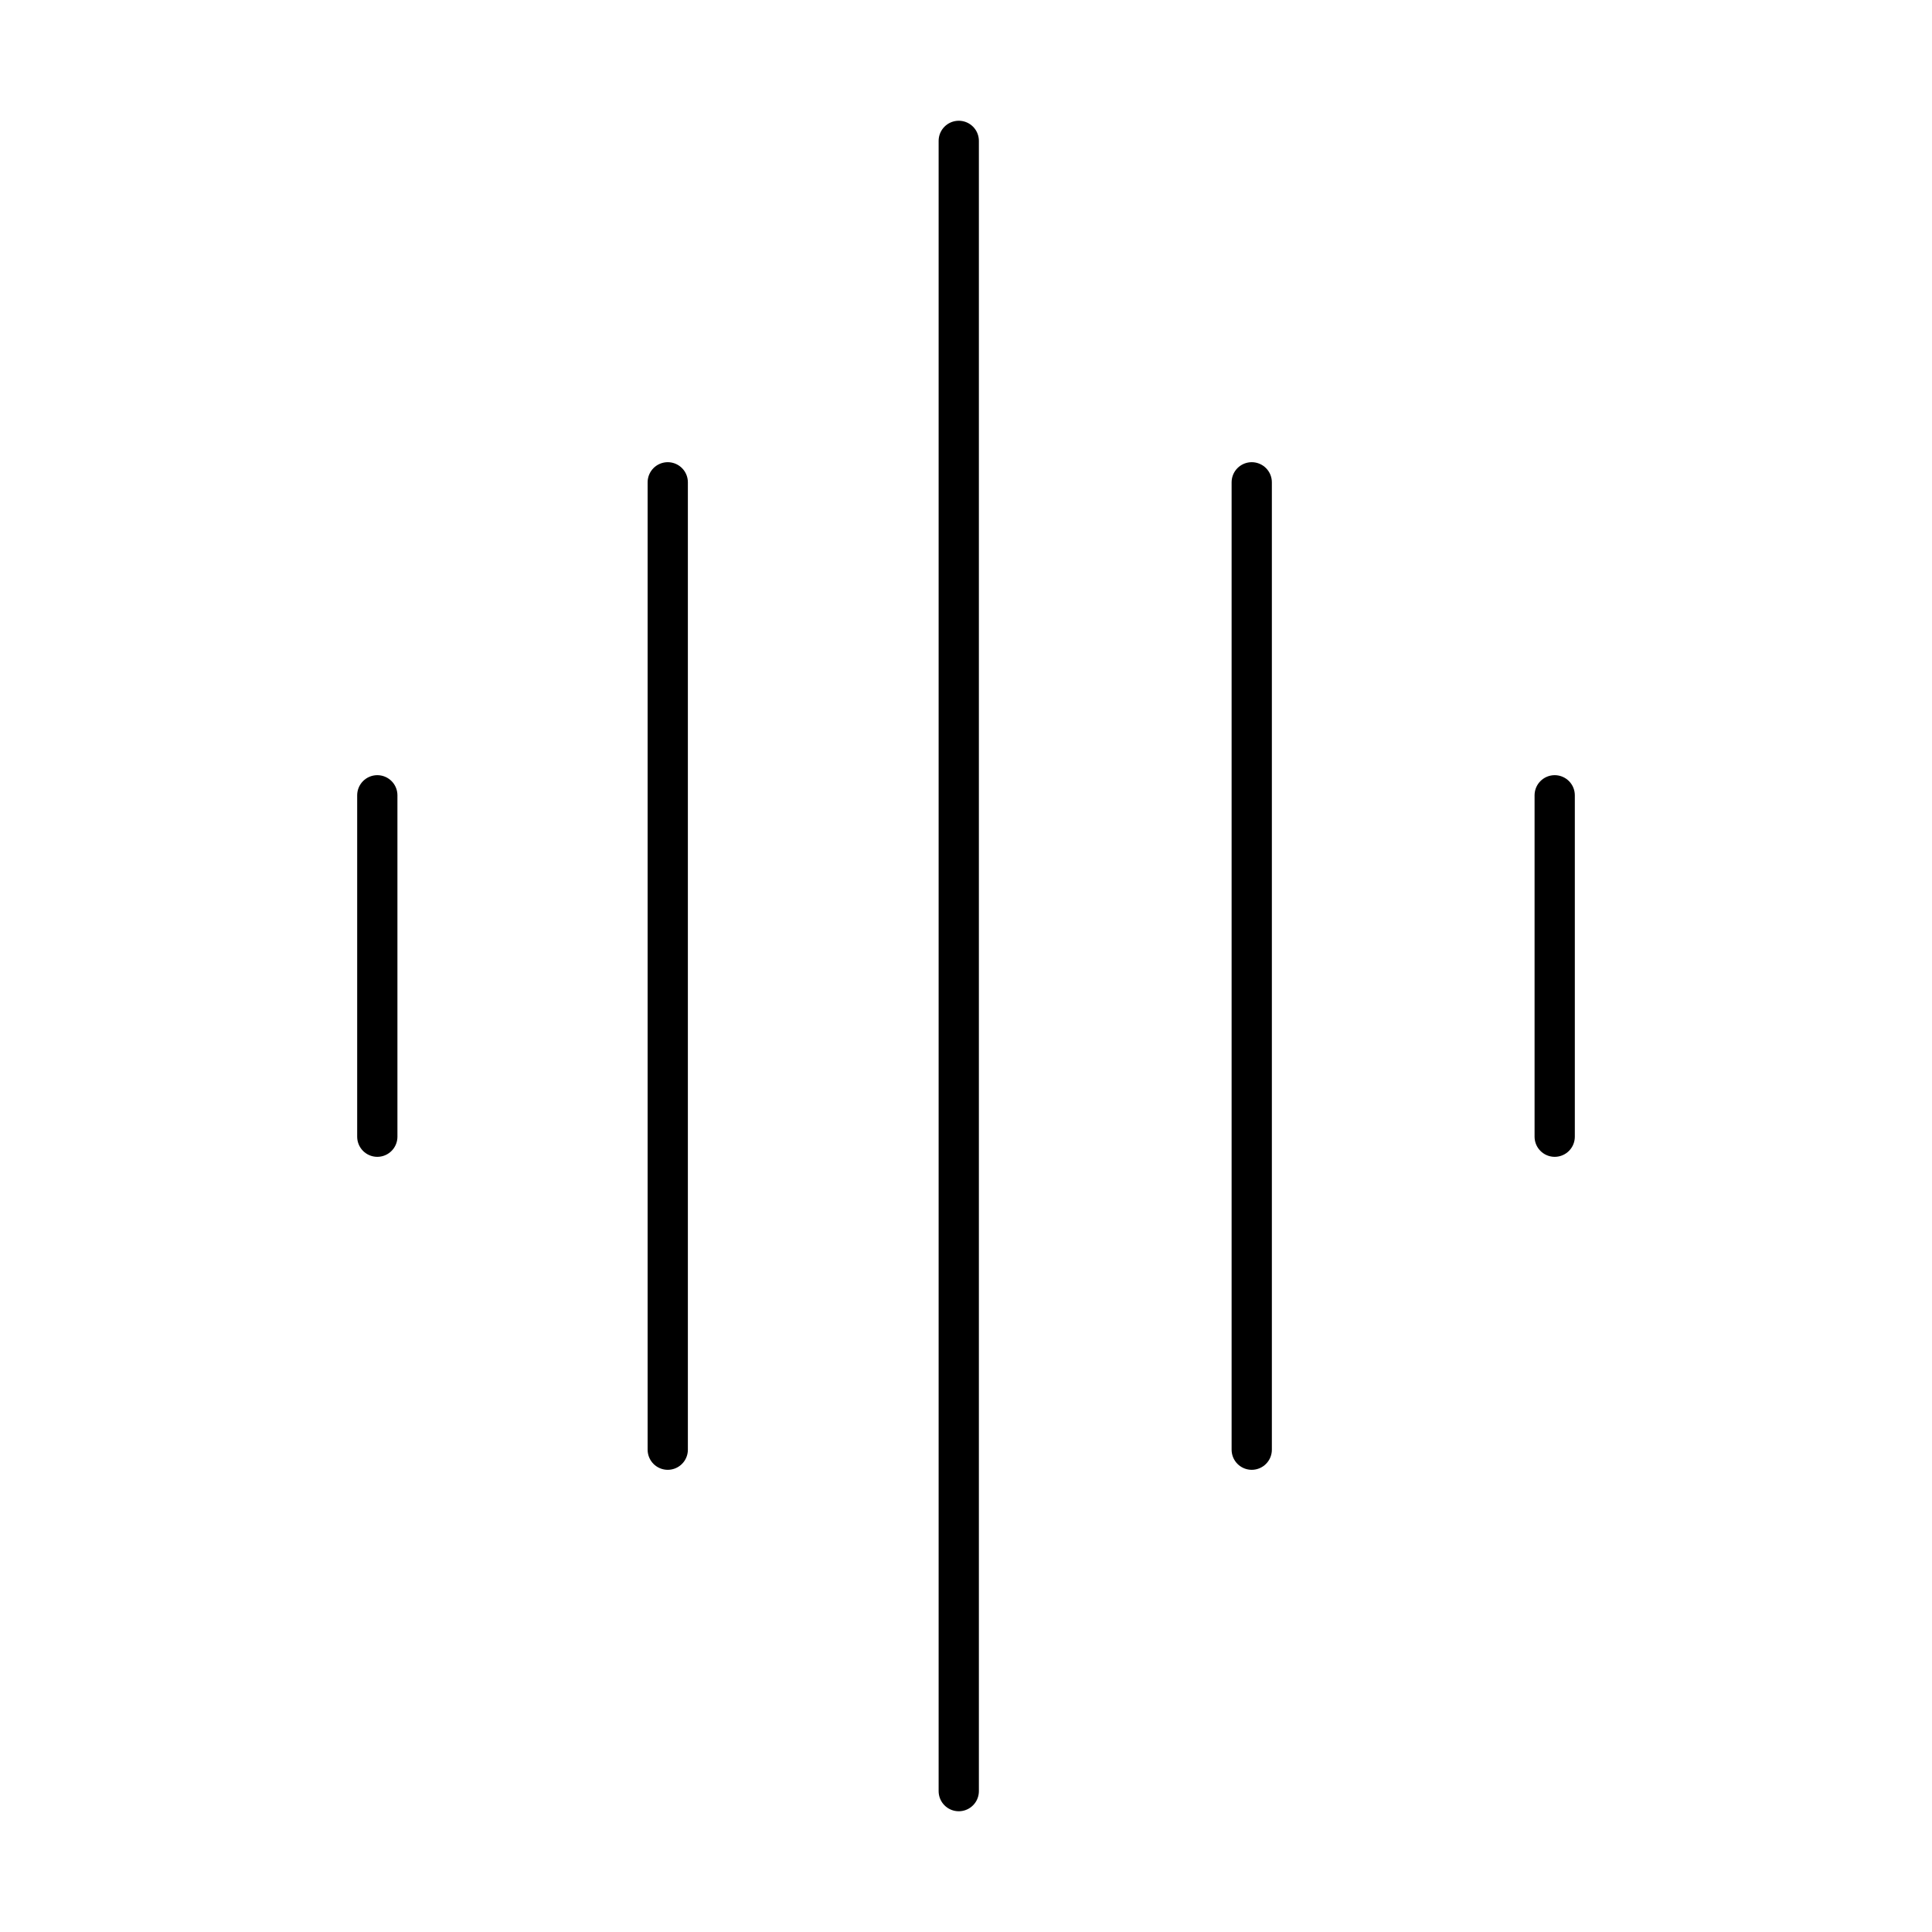
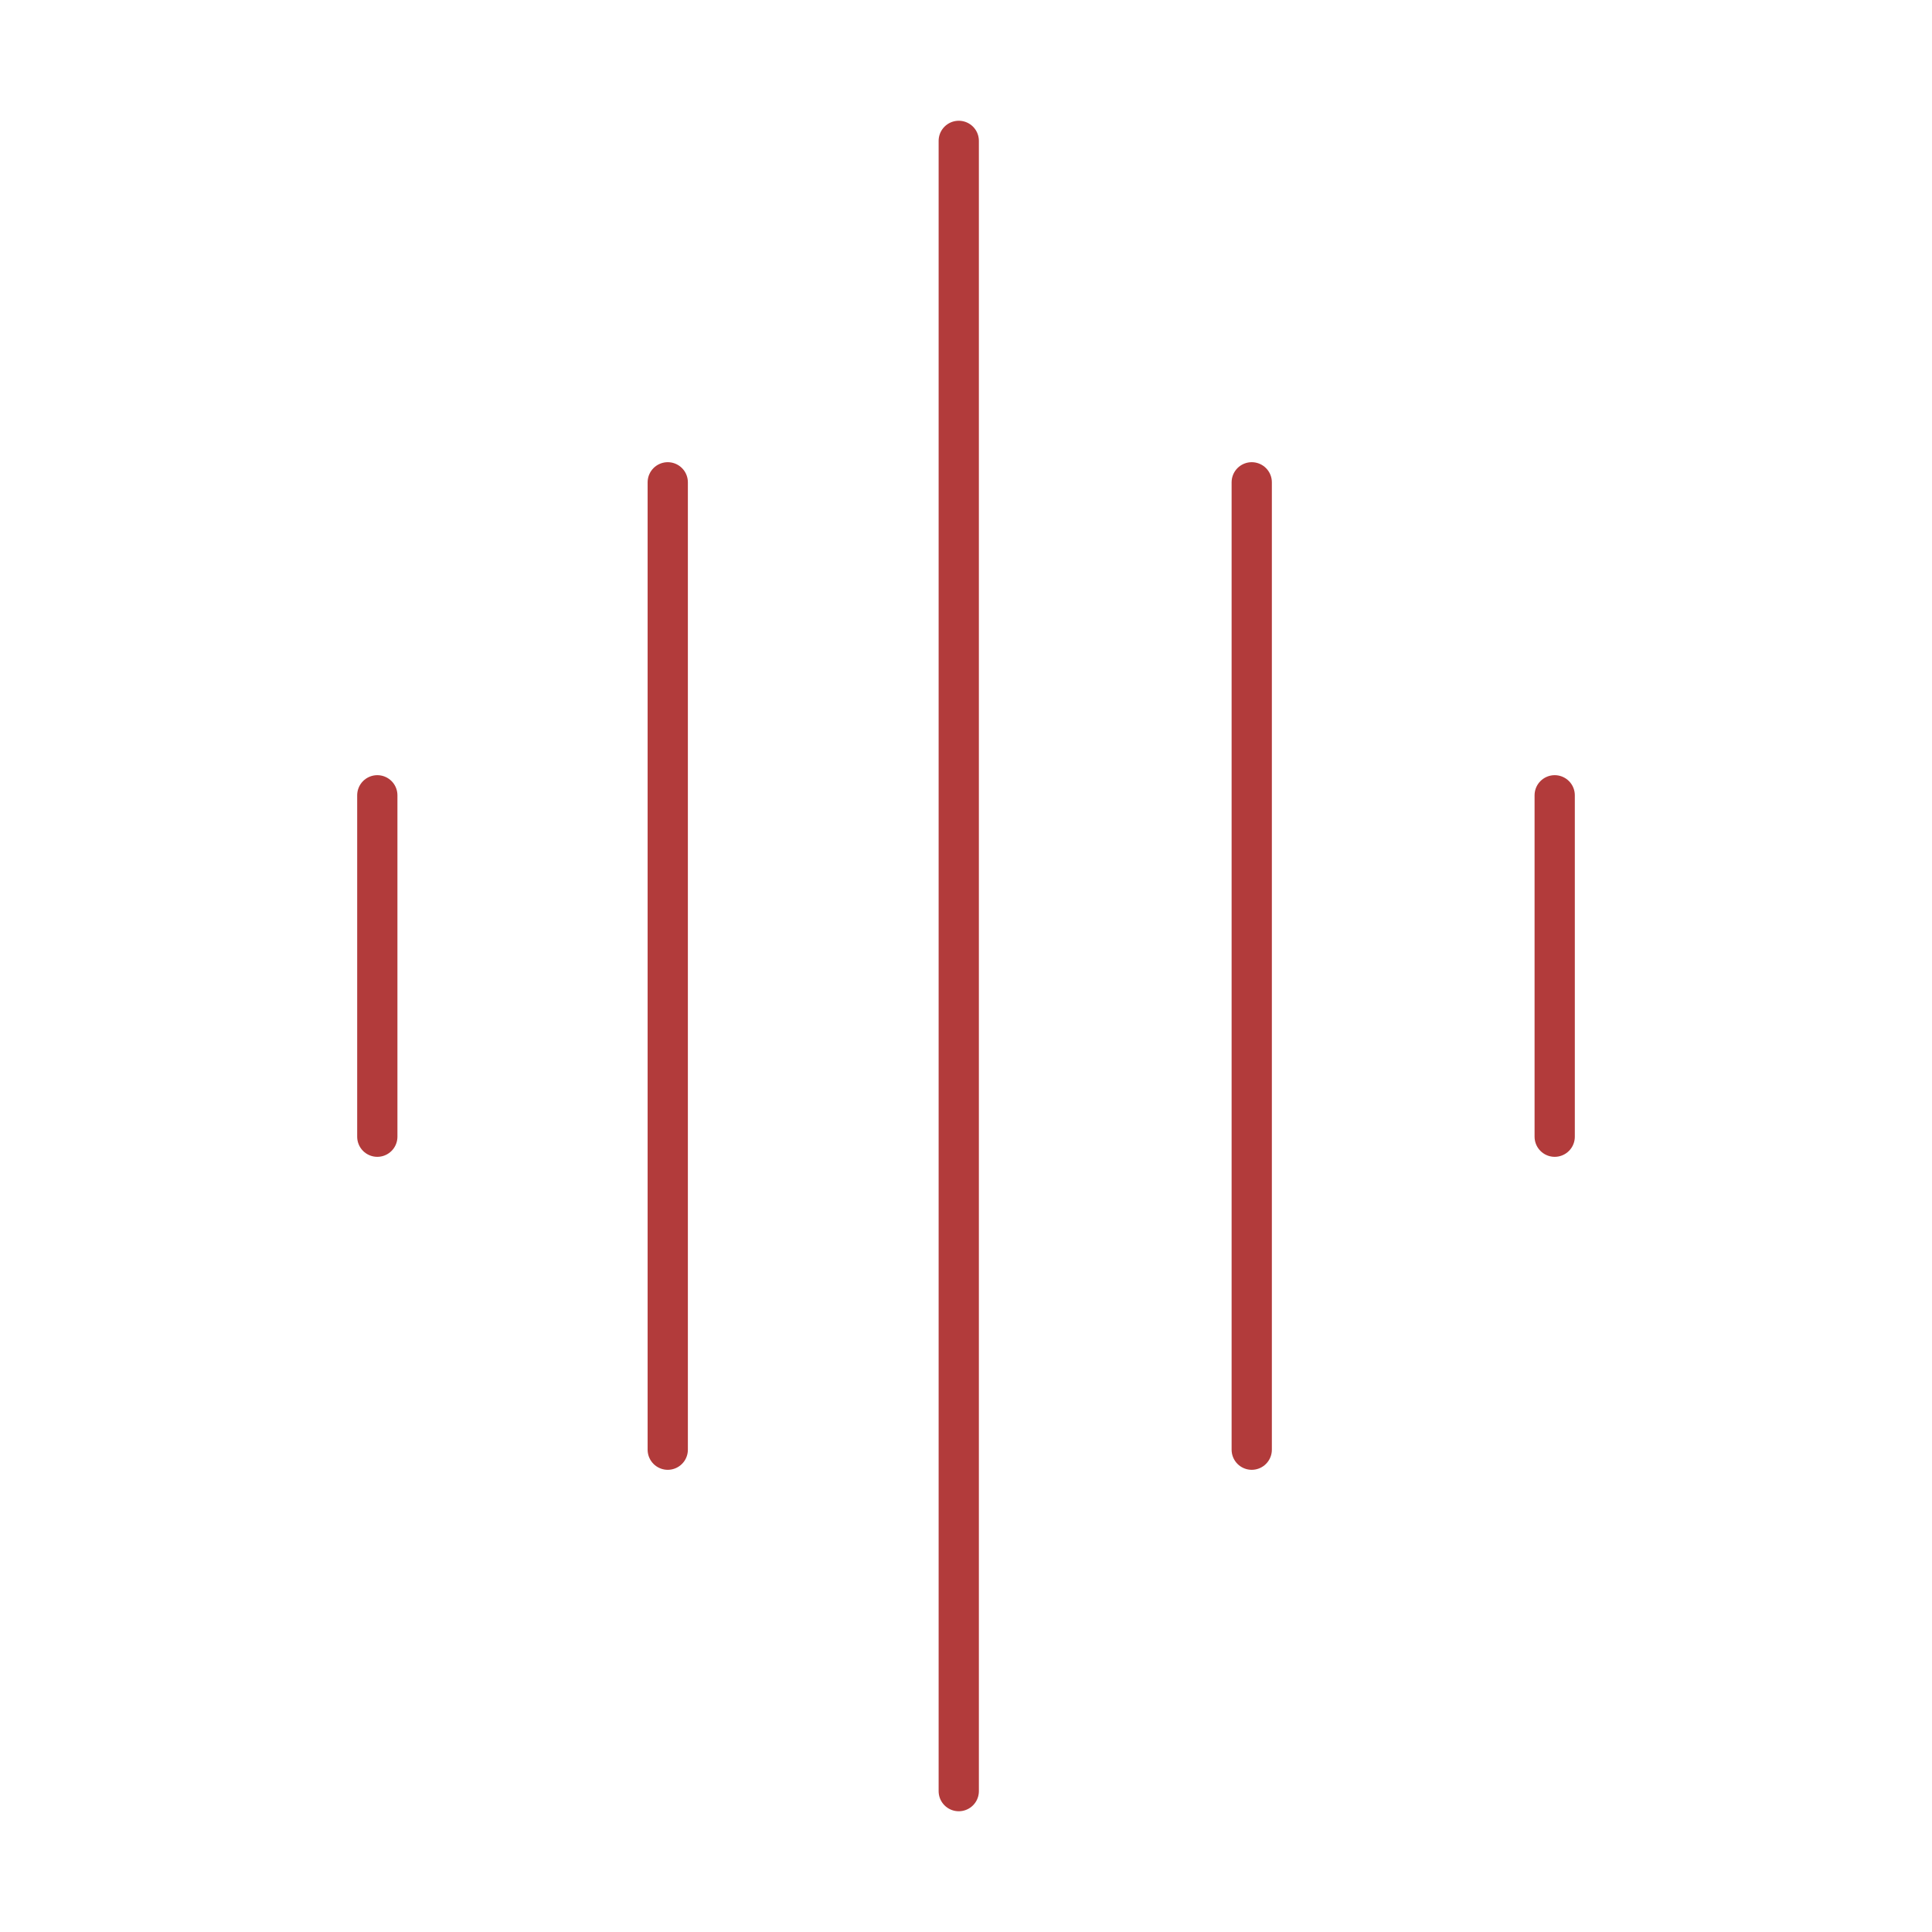
<svg xmlns="http://www.w3.org/2000/svg" width="800px" height="800px" viewBox="0 0 48 48" id="b">
  <defs>
-     <style>.i{fill:none;stroke:#000000;stroke-linecap:round;stroke-linejoin:round;}</style>
+     <style>.i{fill:none;stroke:#b23b3b;stroke-linecap:round;stroke-linejoin:round;}</style>
  </defs>
  <g id="c">
    <line id="d" class="i" x1="23.82" y1="3.5" x2="23.82" y2="44.5" />
    <line id="e" class="i" x1="16.59" y1="11.983" x2="16.59" y2="36.017" />
    <line id="f" class="i" x1="9.374" y1="19.759" x2="9.374" y2="28.241" />
    <line id="g" class="i" x1="31.099" y1="11.983" x2="31.099" y2="36.017" />
    <line id="h" class="i" x1="38.626" y1="19.759" x2="38.626" y2="28.241" />
  </g>
</svg>
